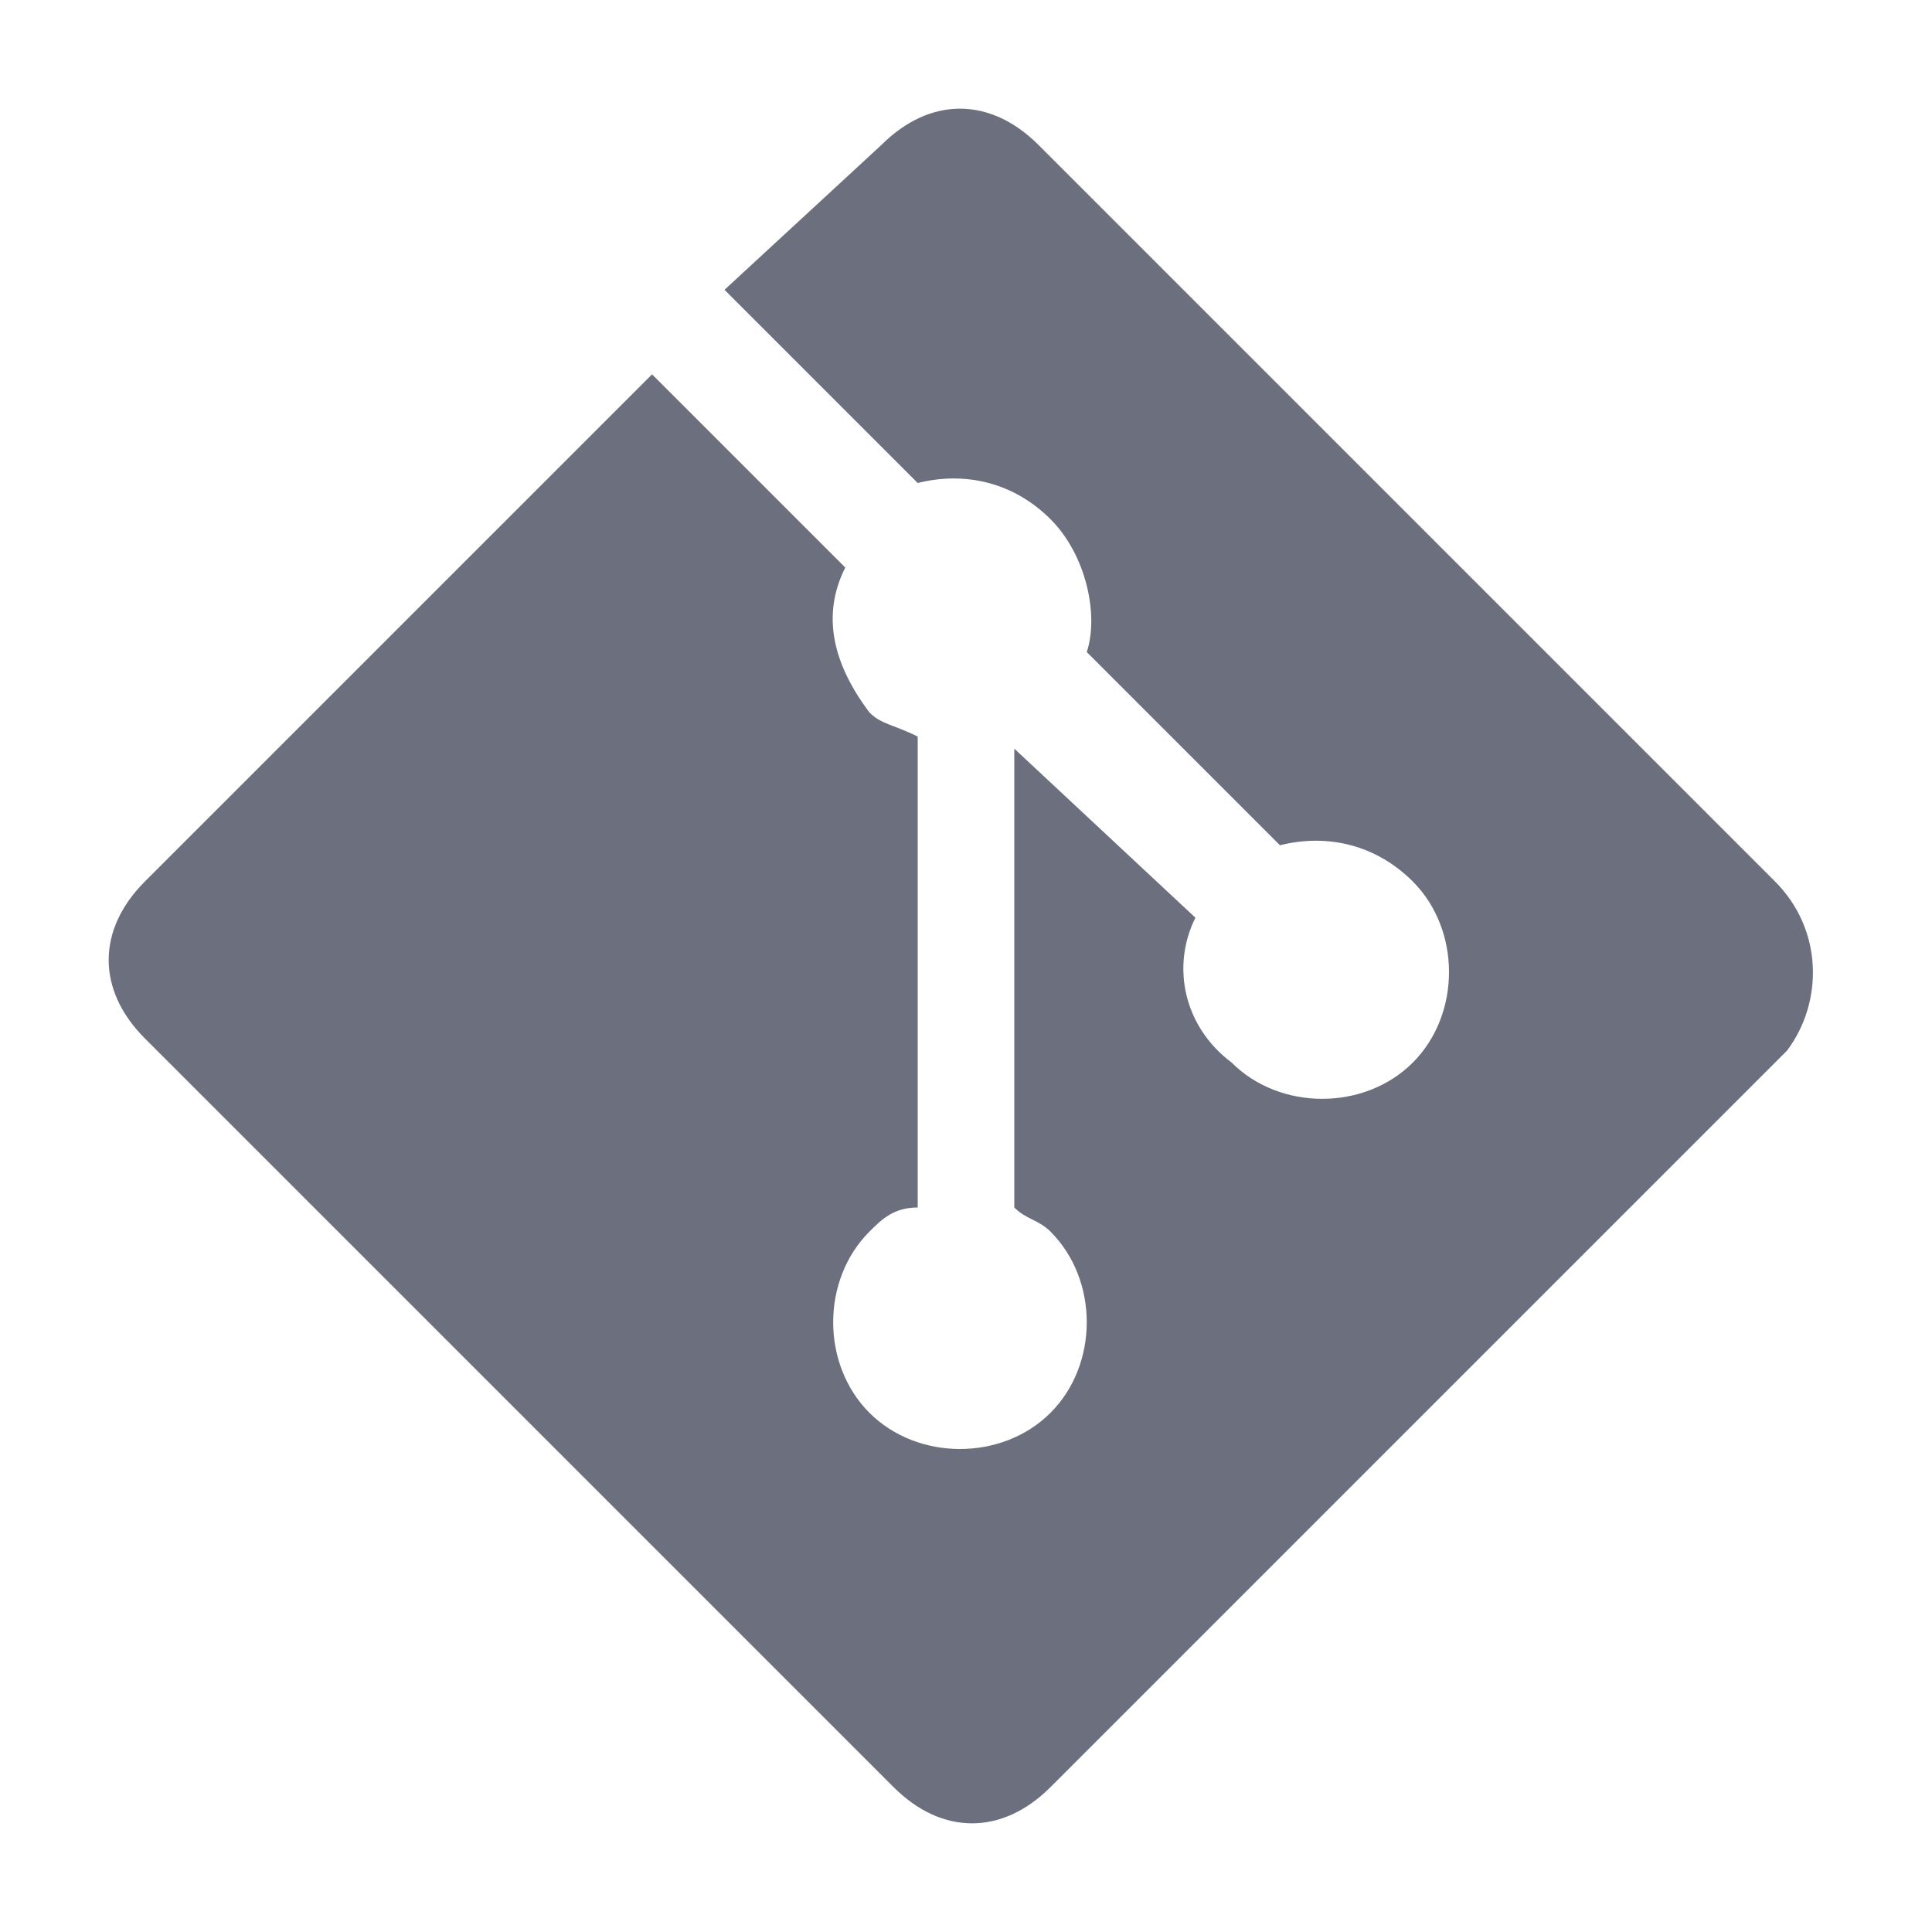
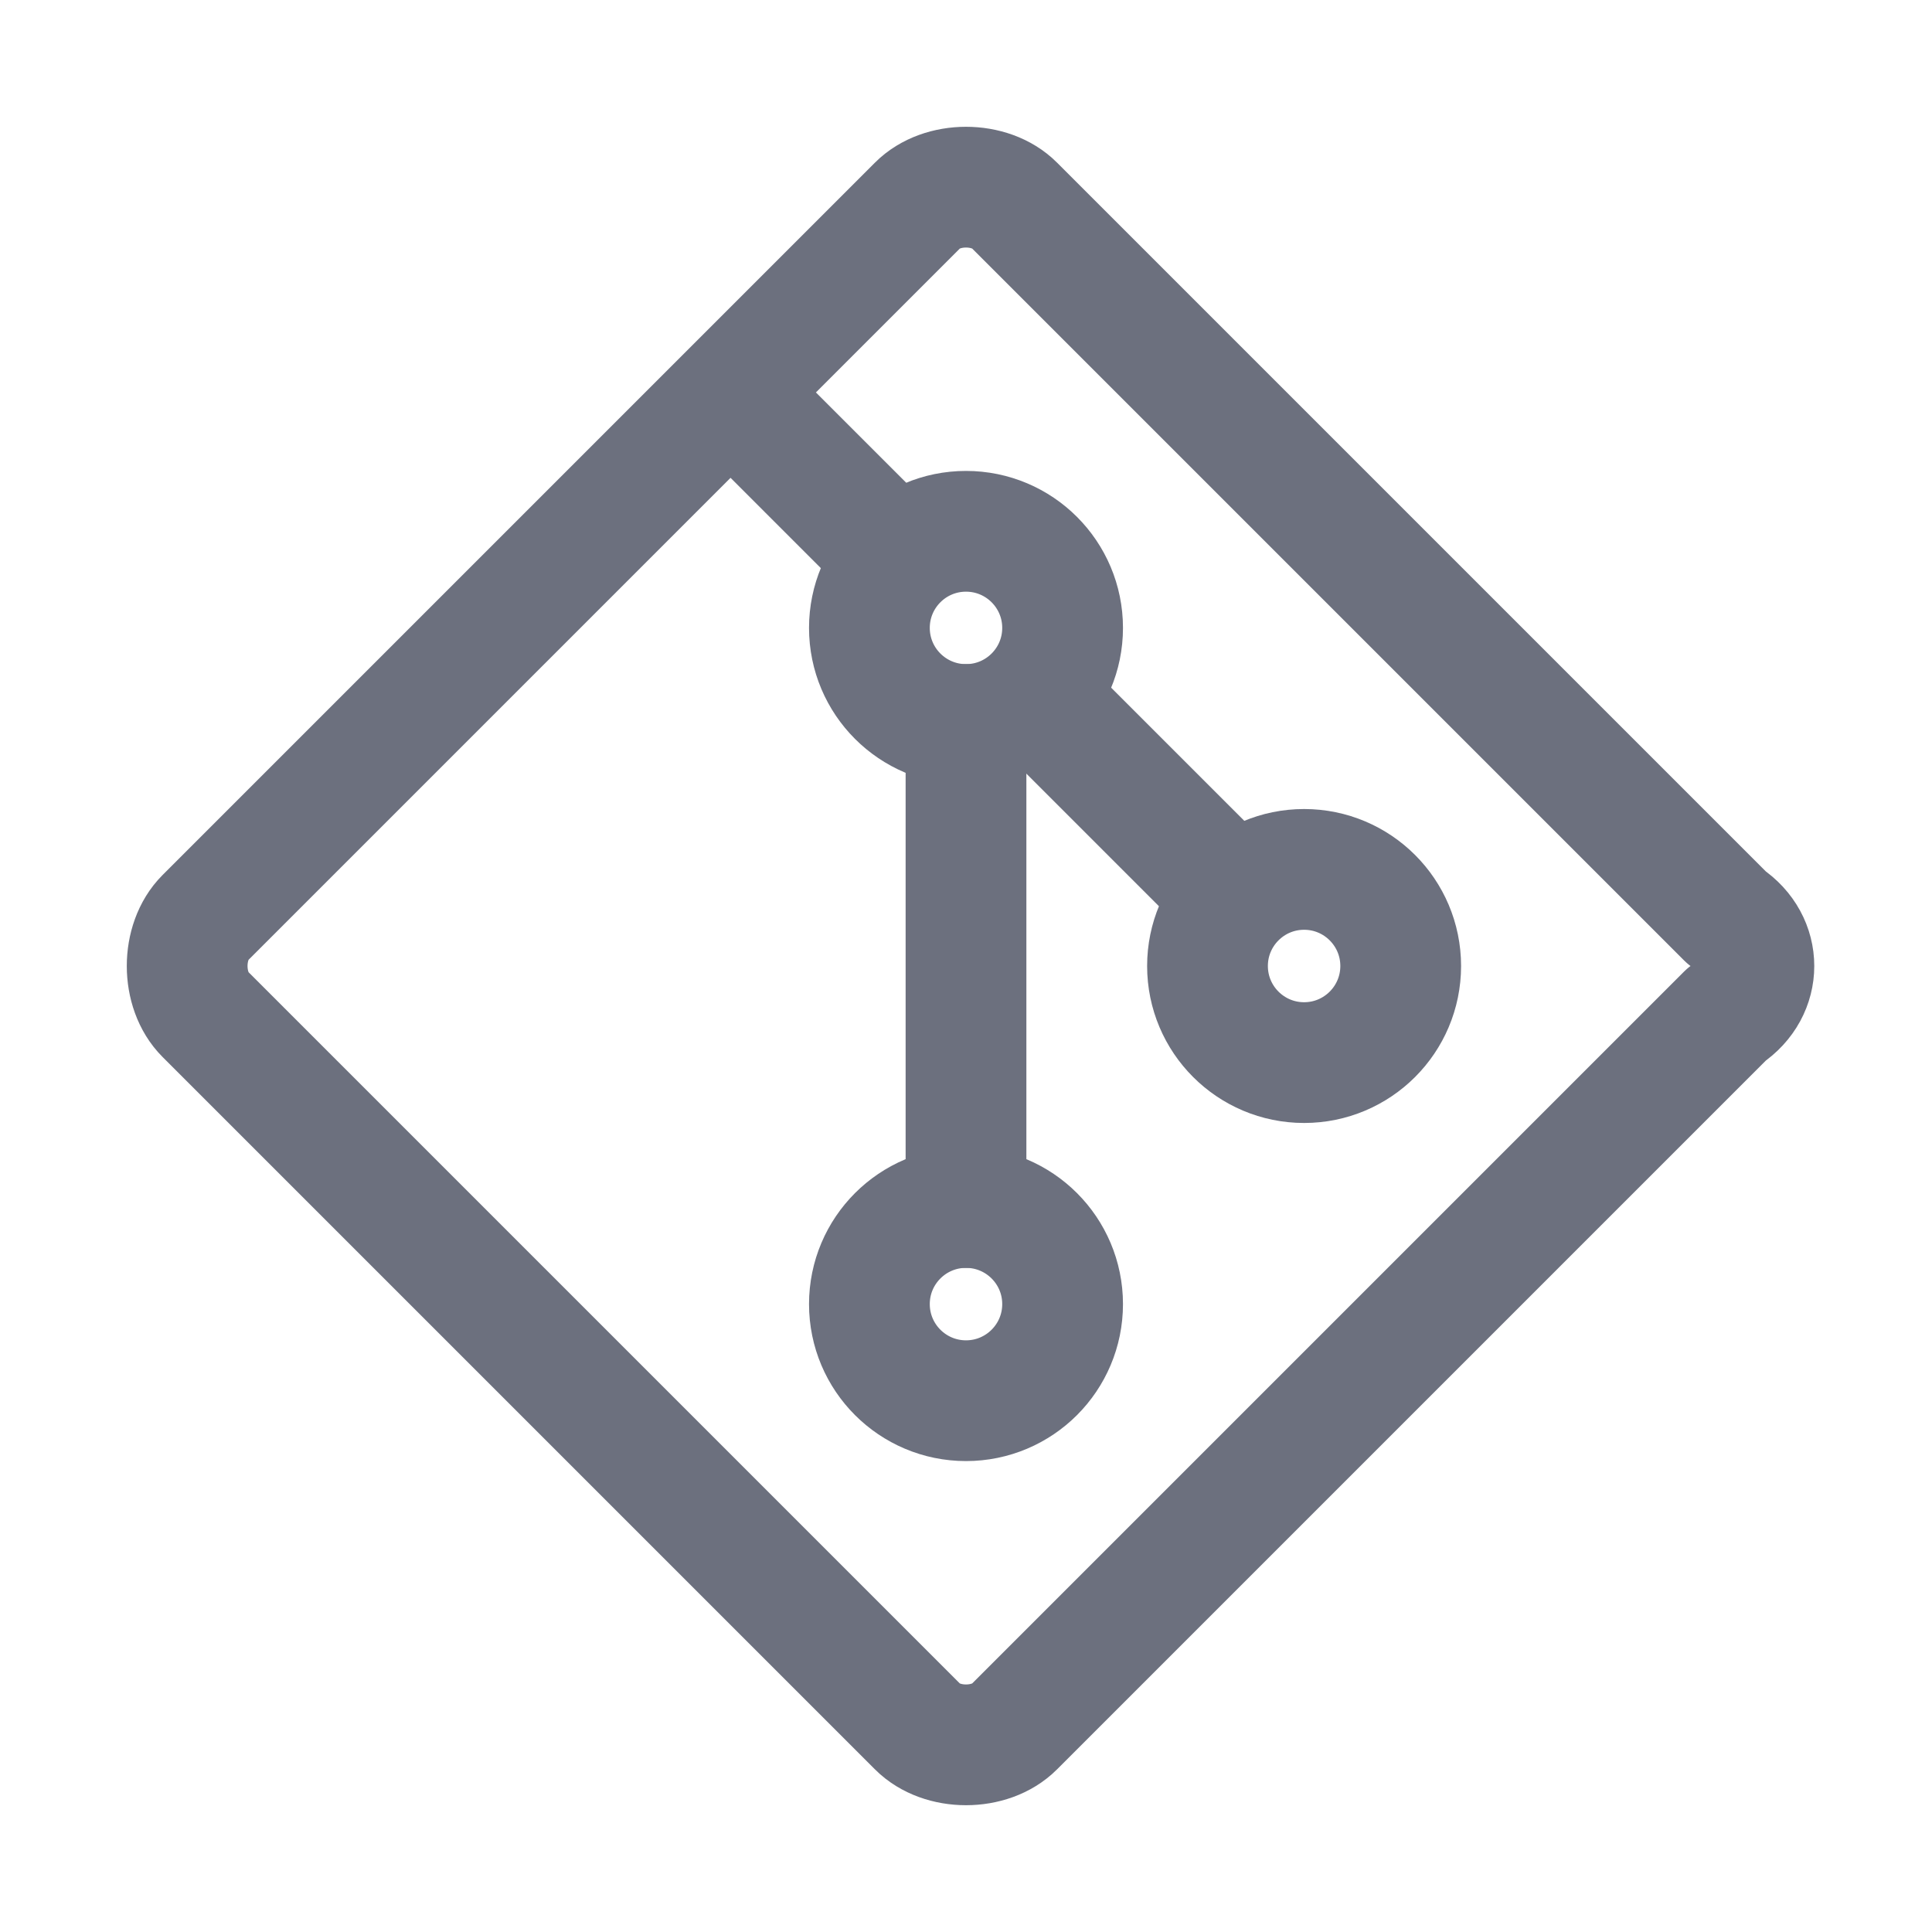
- <svg xmlns="http://www.w3.org/2000/svg" version="1.1" id="Layer_1" x="0px" y="0px" width="16px" height="16px" viewBox="0 0 16 16" enable-background="new 0 0 16 16" xml:space="preserve">
-   <g>
-     <path fill="#6C707E" d="M14.7,7.3L8.6,1.2c-0.4-0.4-0.9-0.4-1.3,0L6,2.4l1.6,1.6C8,3.9,8.4,4,8.7,4.3C9,4.6,9.1,5.1,9,5.4L10.6,7   c0.4-0.1,0.8,0,1.1,0.3c0.4,0.4,0.4,1.1,0,1.5c-0.4,0.4-1.1,0.4-1.5,0C9.8,8.5,9.7,8,9.9,7.6L8.4,6.2V10c0.1,0.1,0.2,0.1,0.3,0.2   c0.4,0.4,0.4,1.1,0,1.5c-0.4,0.4-1.1,0.4-1.5,0c-0.4-0.4-0.4-1.1,0-1.5C7.3,10.1,7.4,10,7.6,10V6.1C7.4,6,7.3,6,7.2,5.9   C6.9,5.5,6.8,5.1,7,4.7L5.4,3.1L1.2,7.3c-0.4,0.4-0.4,0.9,0,1.3l6.2,6.2c0.4,0.4,0.9,0.4,1.3,0l6.1-6.1C15.1,8.3,15.1,7.7,14.7,7.3   z" />
-   </g>
+ <svg xmlns="http://www.w3.org/2000/svg" version="1.0" id="Layer_1" x="0px" y="0px" width="16px" height="16px" viewBox="0 0 16 16" enable-background="new 0 0 16 16" xml:space="preserve">
+   <path fill="none" stroke="#6C707E" stroke-linecap="round" stroke-linejoin="round" d="M14.3,7.6L8.4,1.7c-0.2-0.2-0.6-0.2-0.8,0   L1.7,7.6c-0.2,0.2-0.2,0.6,0,0.8l5.9,5.9c0.2,0.2,0.6,0.2,0.8,0l5.9-5.9C14.6,8.2,14.6,7.8,14.3,7.6L14.3,7.6z M6.1,3.3l1.3,1.3    M8,6v4" />
+   <circle fill="none" stroke="#6C707E" stroke-linecap="round" stroke-linejoin="round" cx="8" cy="5.2" r="0.8" />
+   <circle fill="none" stroke="#6C707E" stroke-linecap="round" stroke-linejoin="round" cx="10.8" cy="8" r="0.8" />
+   <circle fill="none" stroke="#6C707E" stroke-linecap="round" stroke-linejoin="round" cx="8" cy="10.8" r="0.8" />
+   <path fill="none" stroke="#6C707E" stroke-linecap="round" stroke-linejoin="round" d="M8.6,5.8l1.6,1.6" />
</svg>
